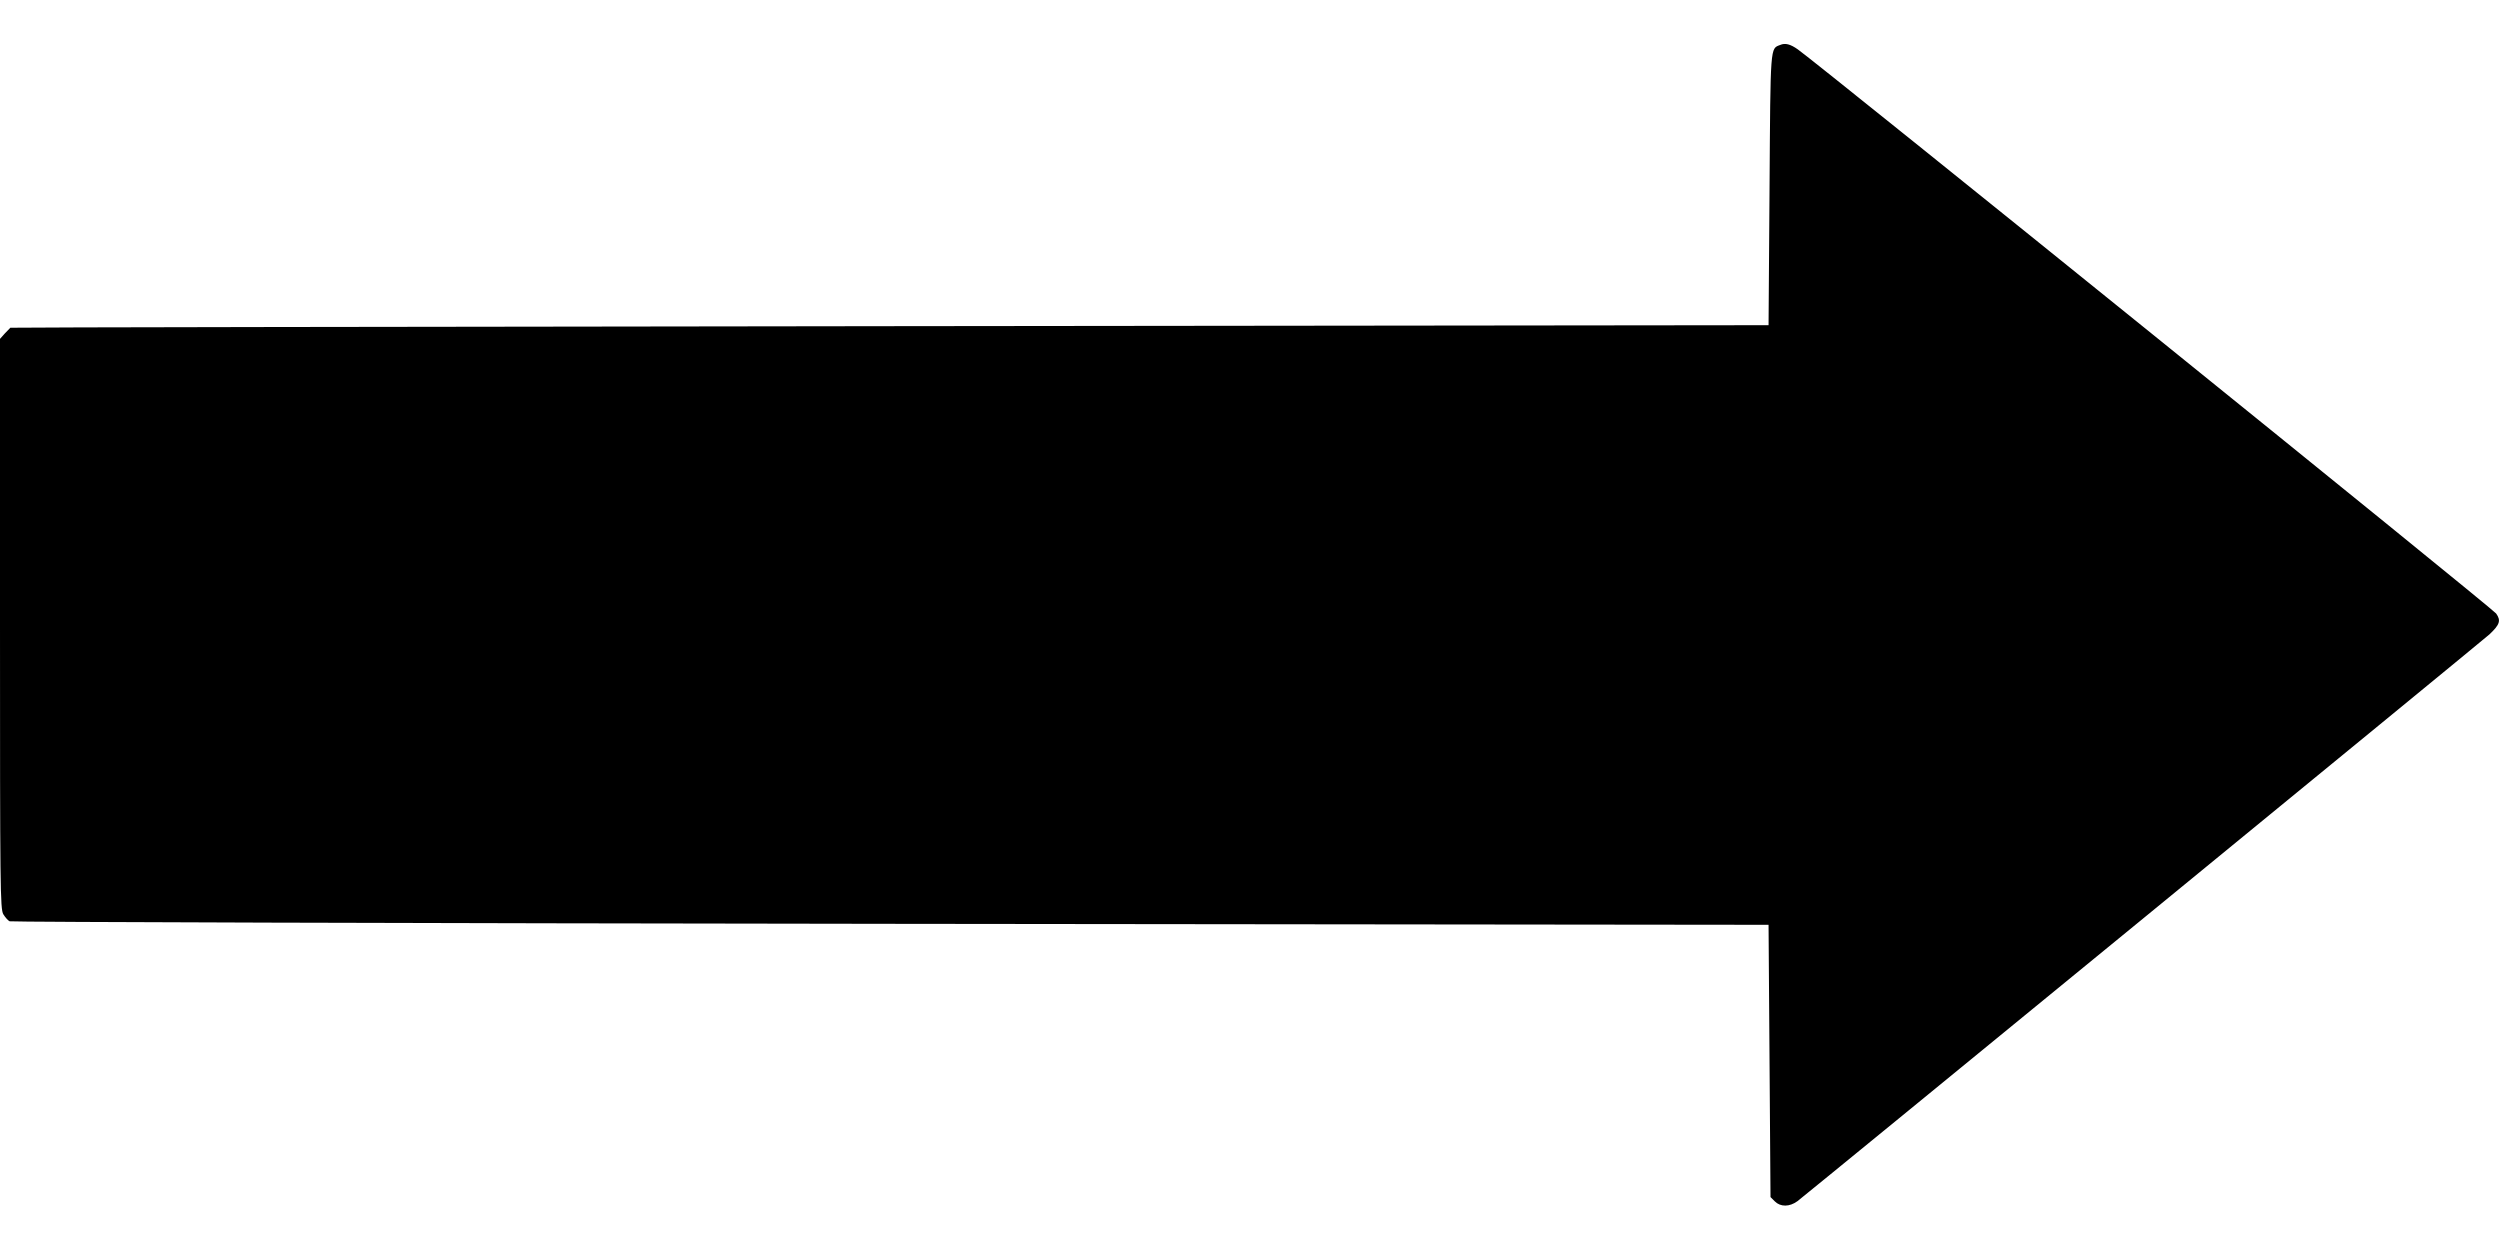
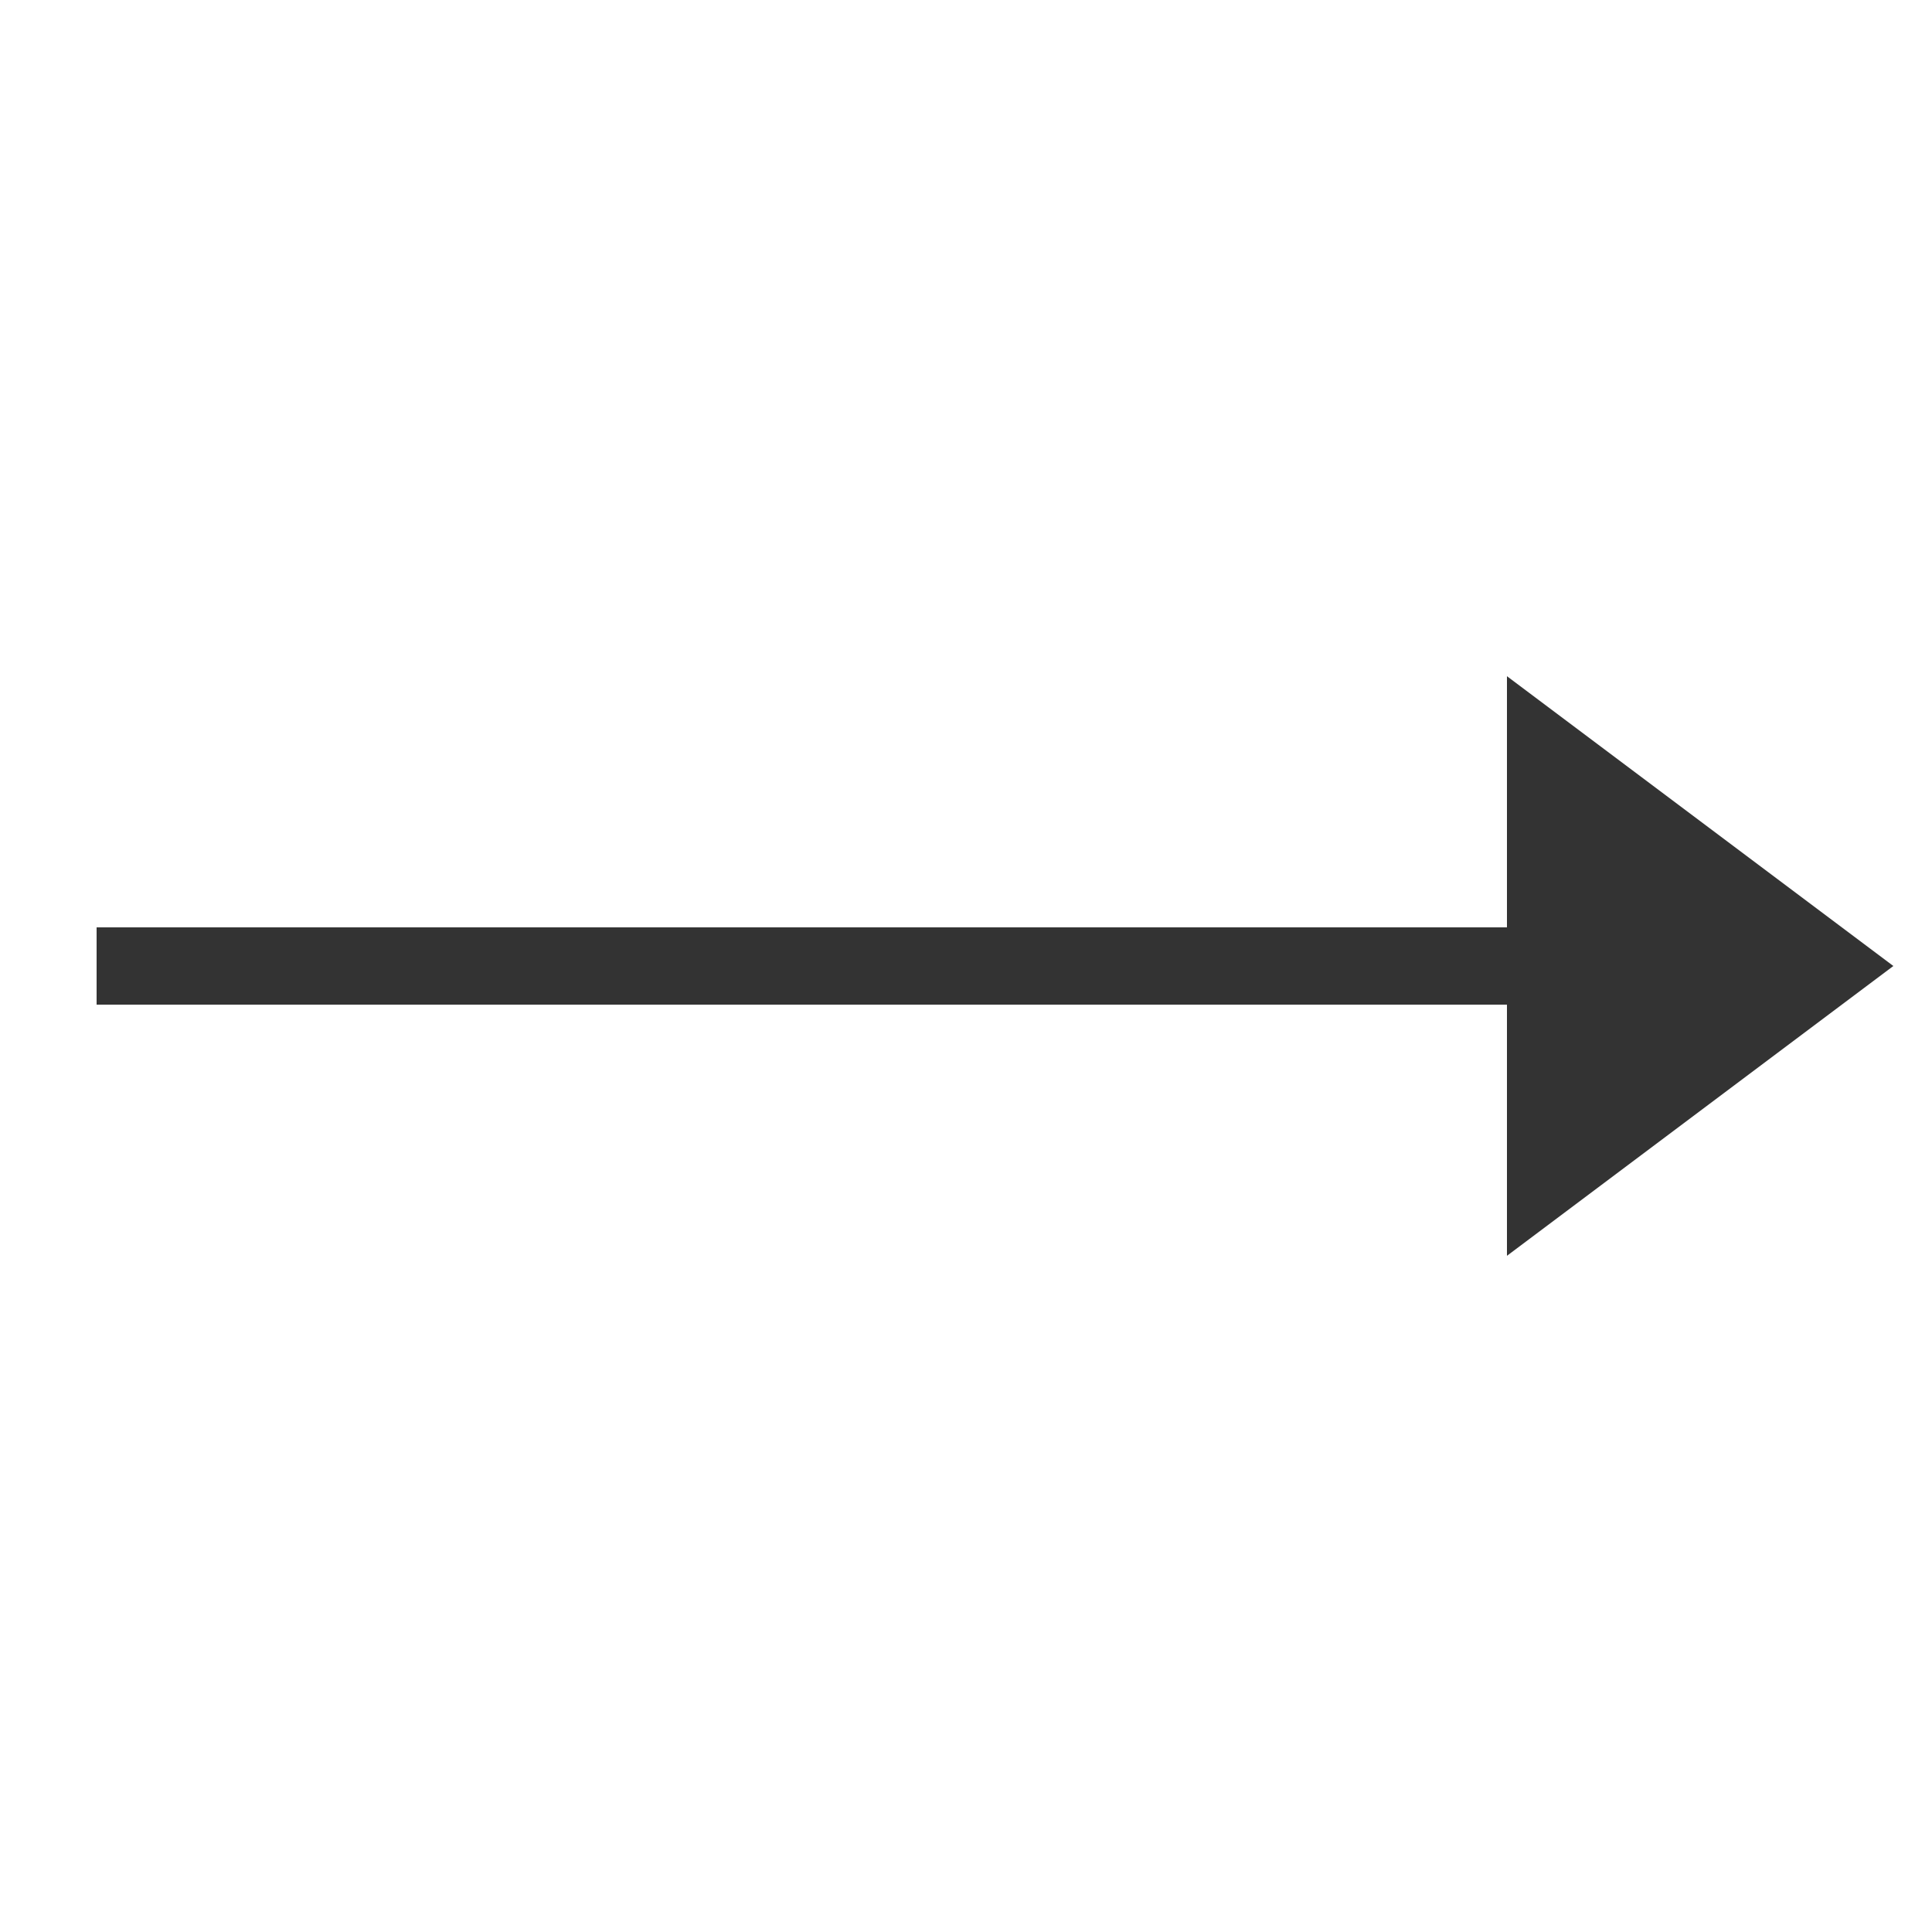
- <svg xmlns="http://www.w3.org/2000/svg" version="1.0" width="1280pt" height="640pt" viewBox="0 0 1280 640" preserveAspectRatio="xMidYMid meet">
-   <g transform="translate(0,640) scale(0.1,-0.1)" fill="#000000" stroke="none">
-     <path d="M9115 6170 c-52 -20 -50 7 -55 -739 l-5 -696 -4500 -5 c-2475 -3 -4501 -6 -4502 -8 -1 -1 -14 -14 -28 -29 l-25 -28 0 -1458 c0 -1354 1 -1461 17 -1488 9 -15 24 -32 32 -36 9 -4 2039 -10 4511 -13 l4495 -5 5 -697 5 -697 22 -22 c29 -29 75 -29 116 1 50 38 3508 2870 3543 2902 53 50 60 71 34 107 -18 26 -3471 2815 -3575 2888 -38 27 -65 34 -90 23z" />
-   </g>
+ <svg xmlns="http://www.w3.org/2000/svg" viewBox="0 0 100 100" preserveAspectRatio="none">
+   <line x1="5" y1="50" x2="80" y2="50" stroke="#333333" stroke-width="4" vector-effect="non-scaling-stroke" />
+   <polygon points="78,35 98,50 78,65" fill="#333333" />
</svg>
